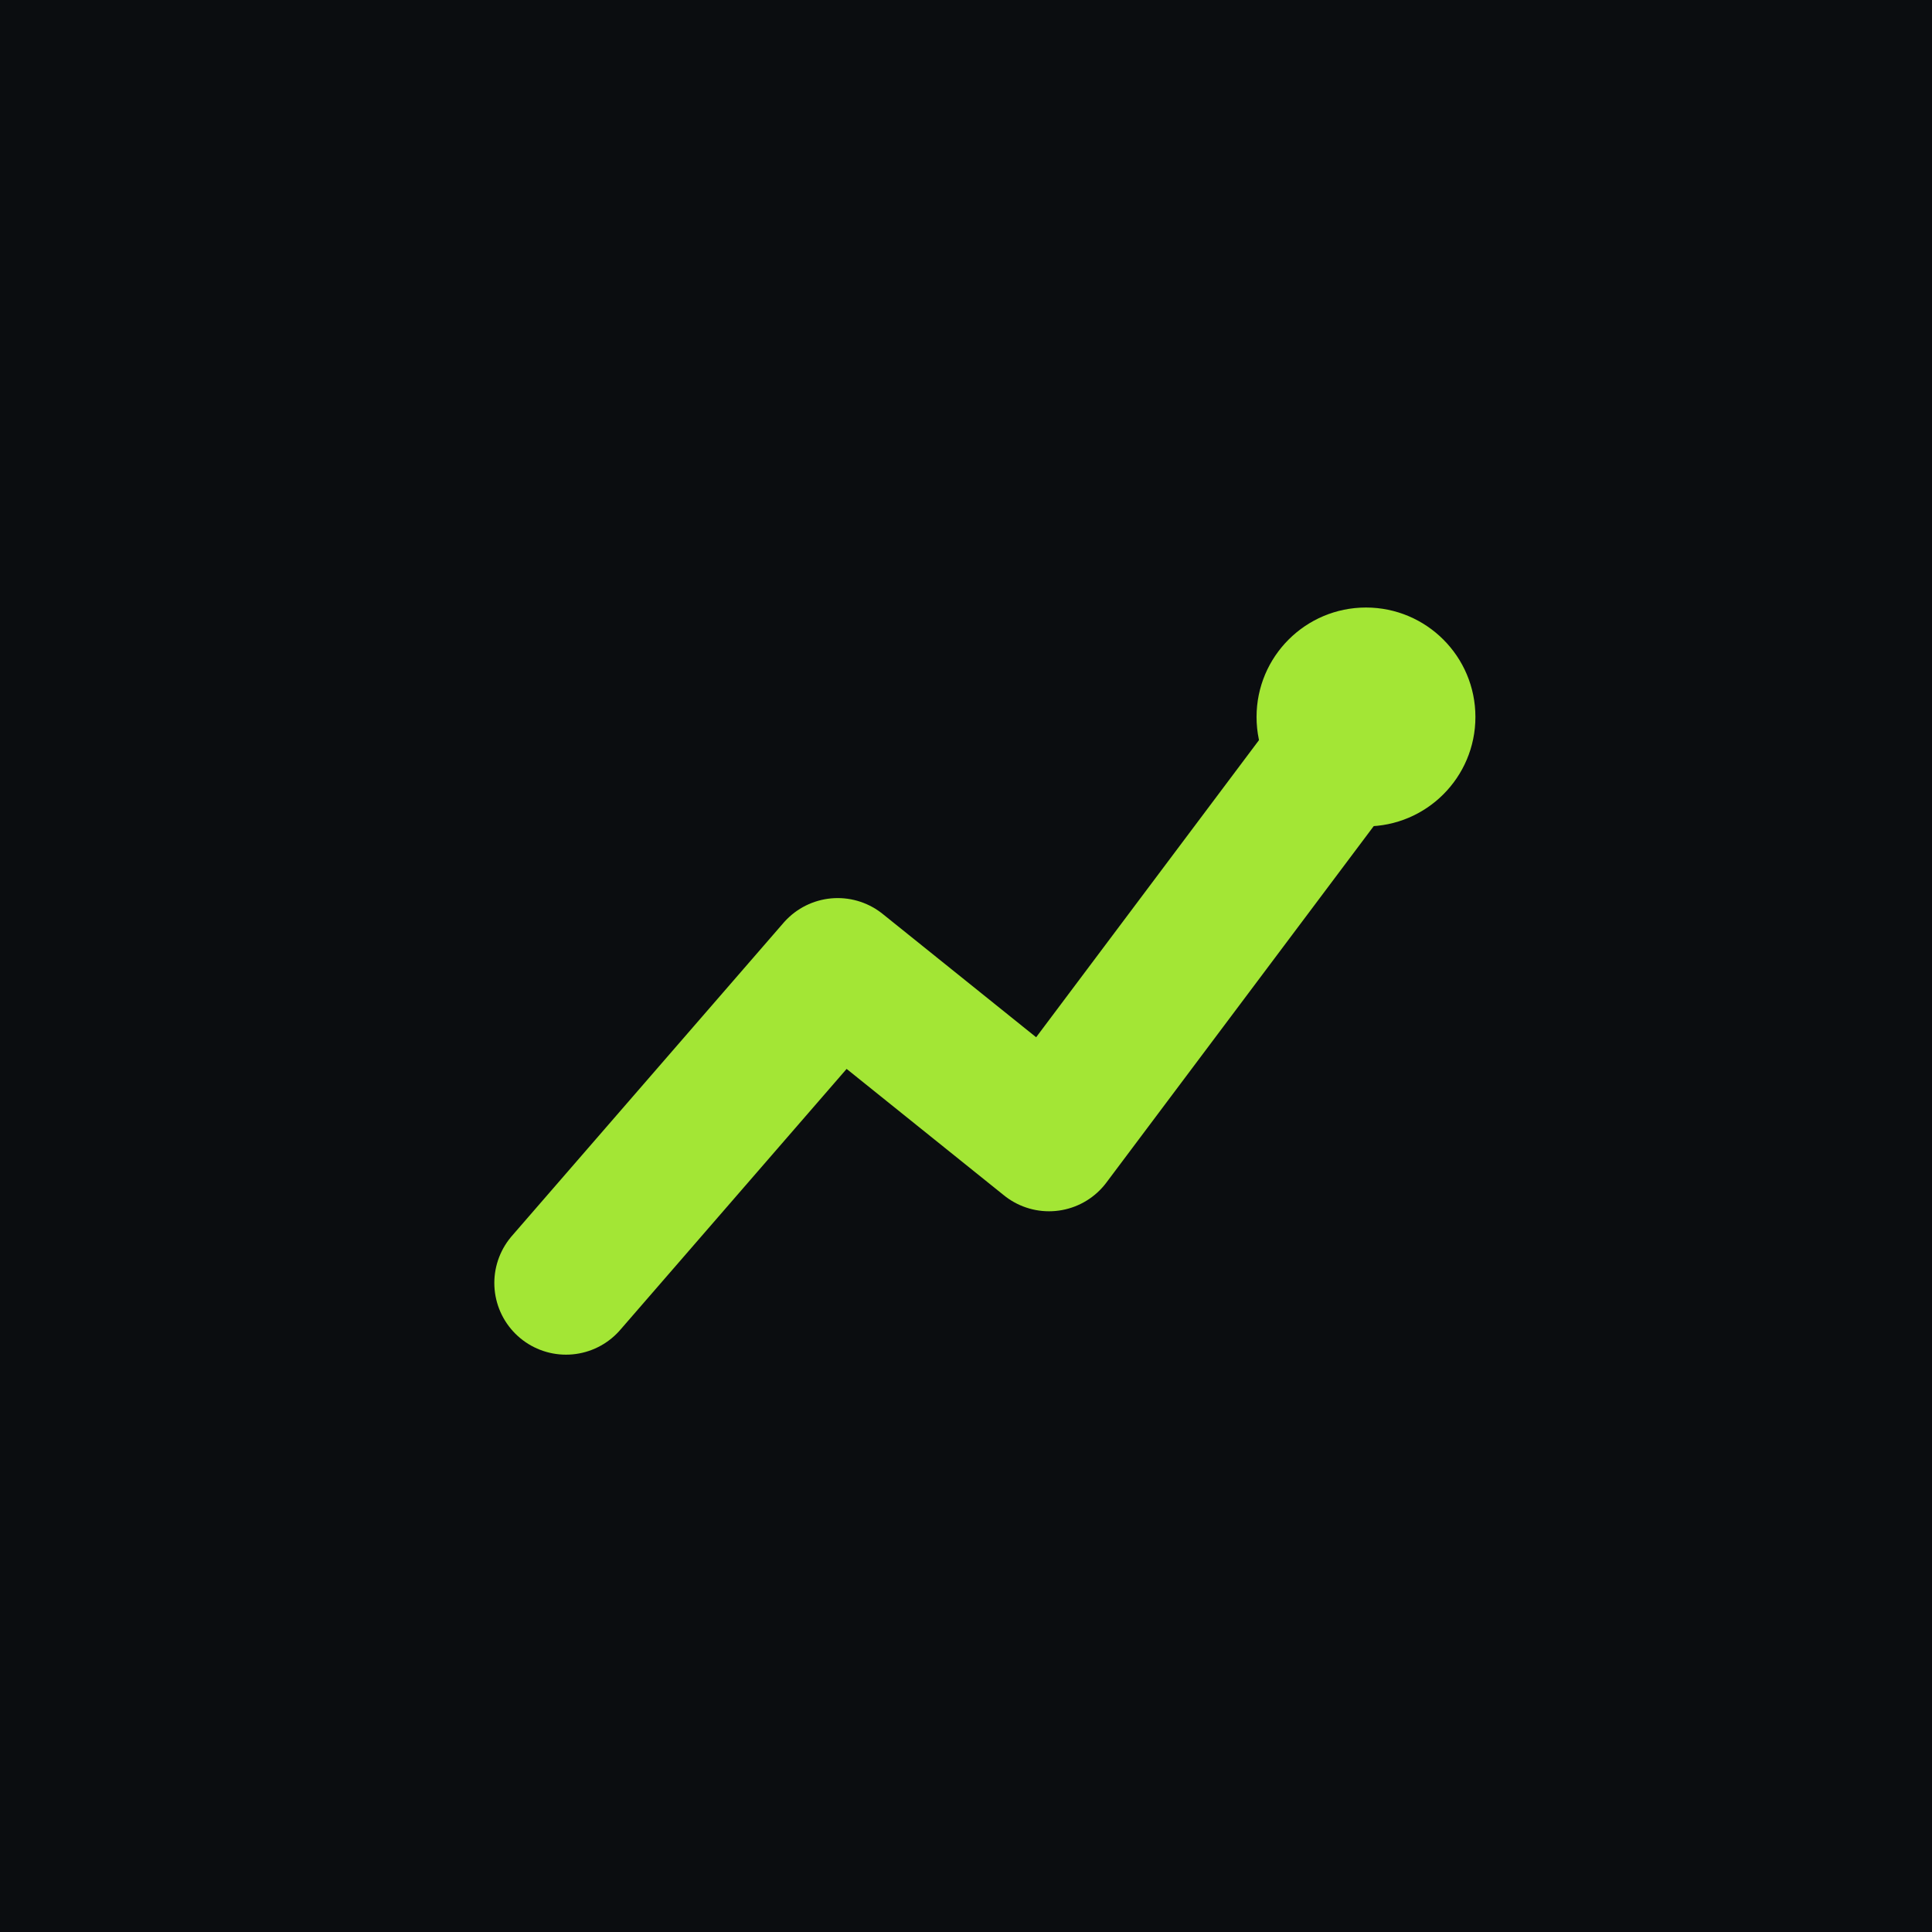
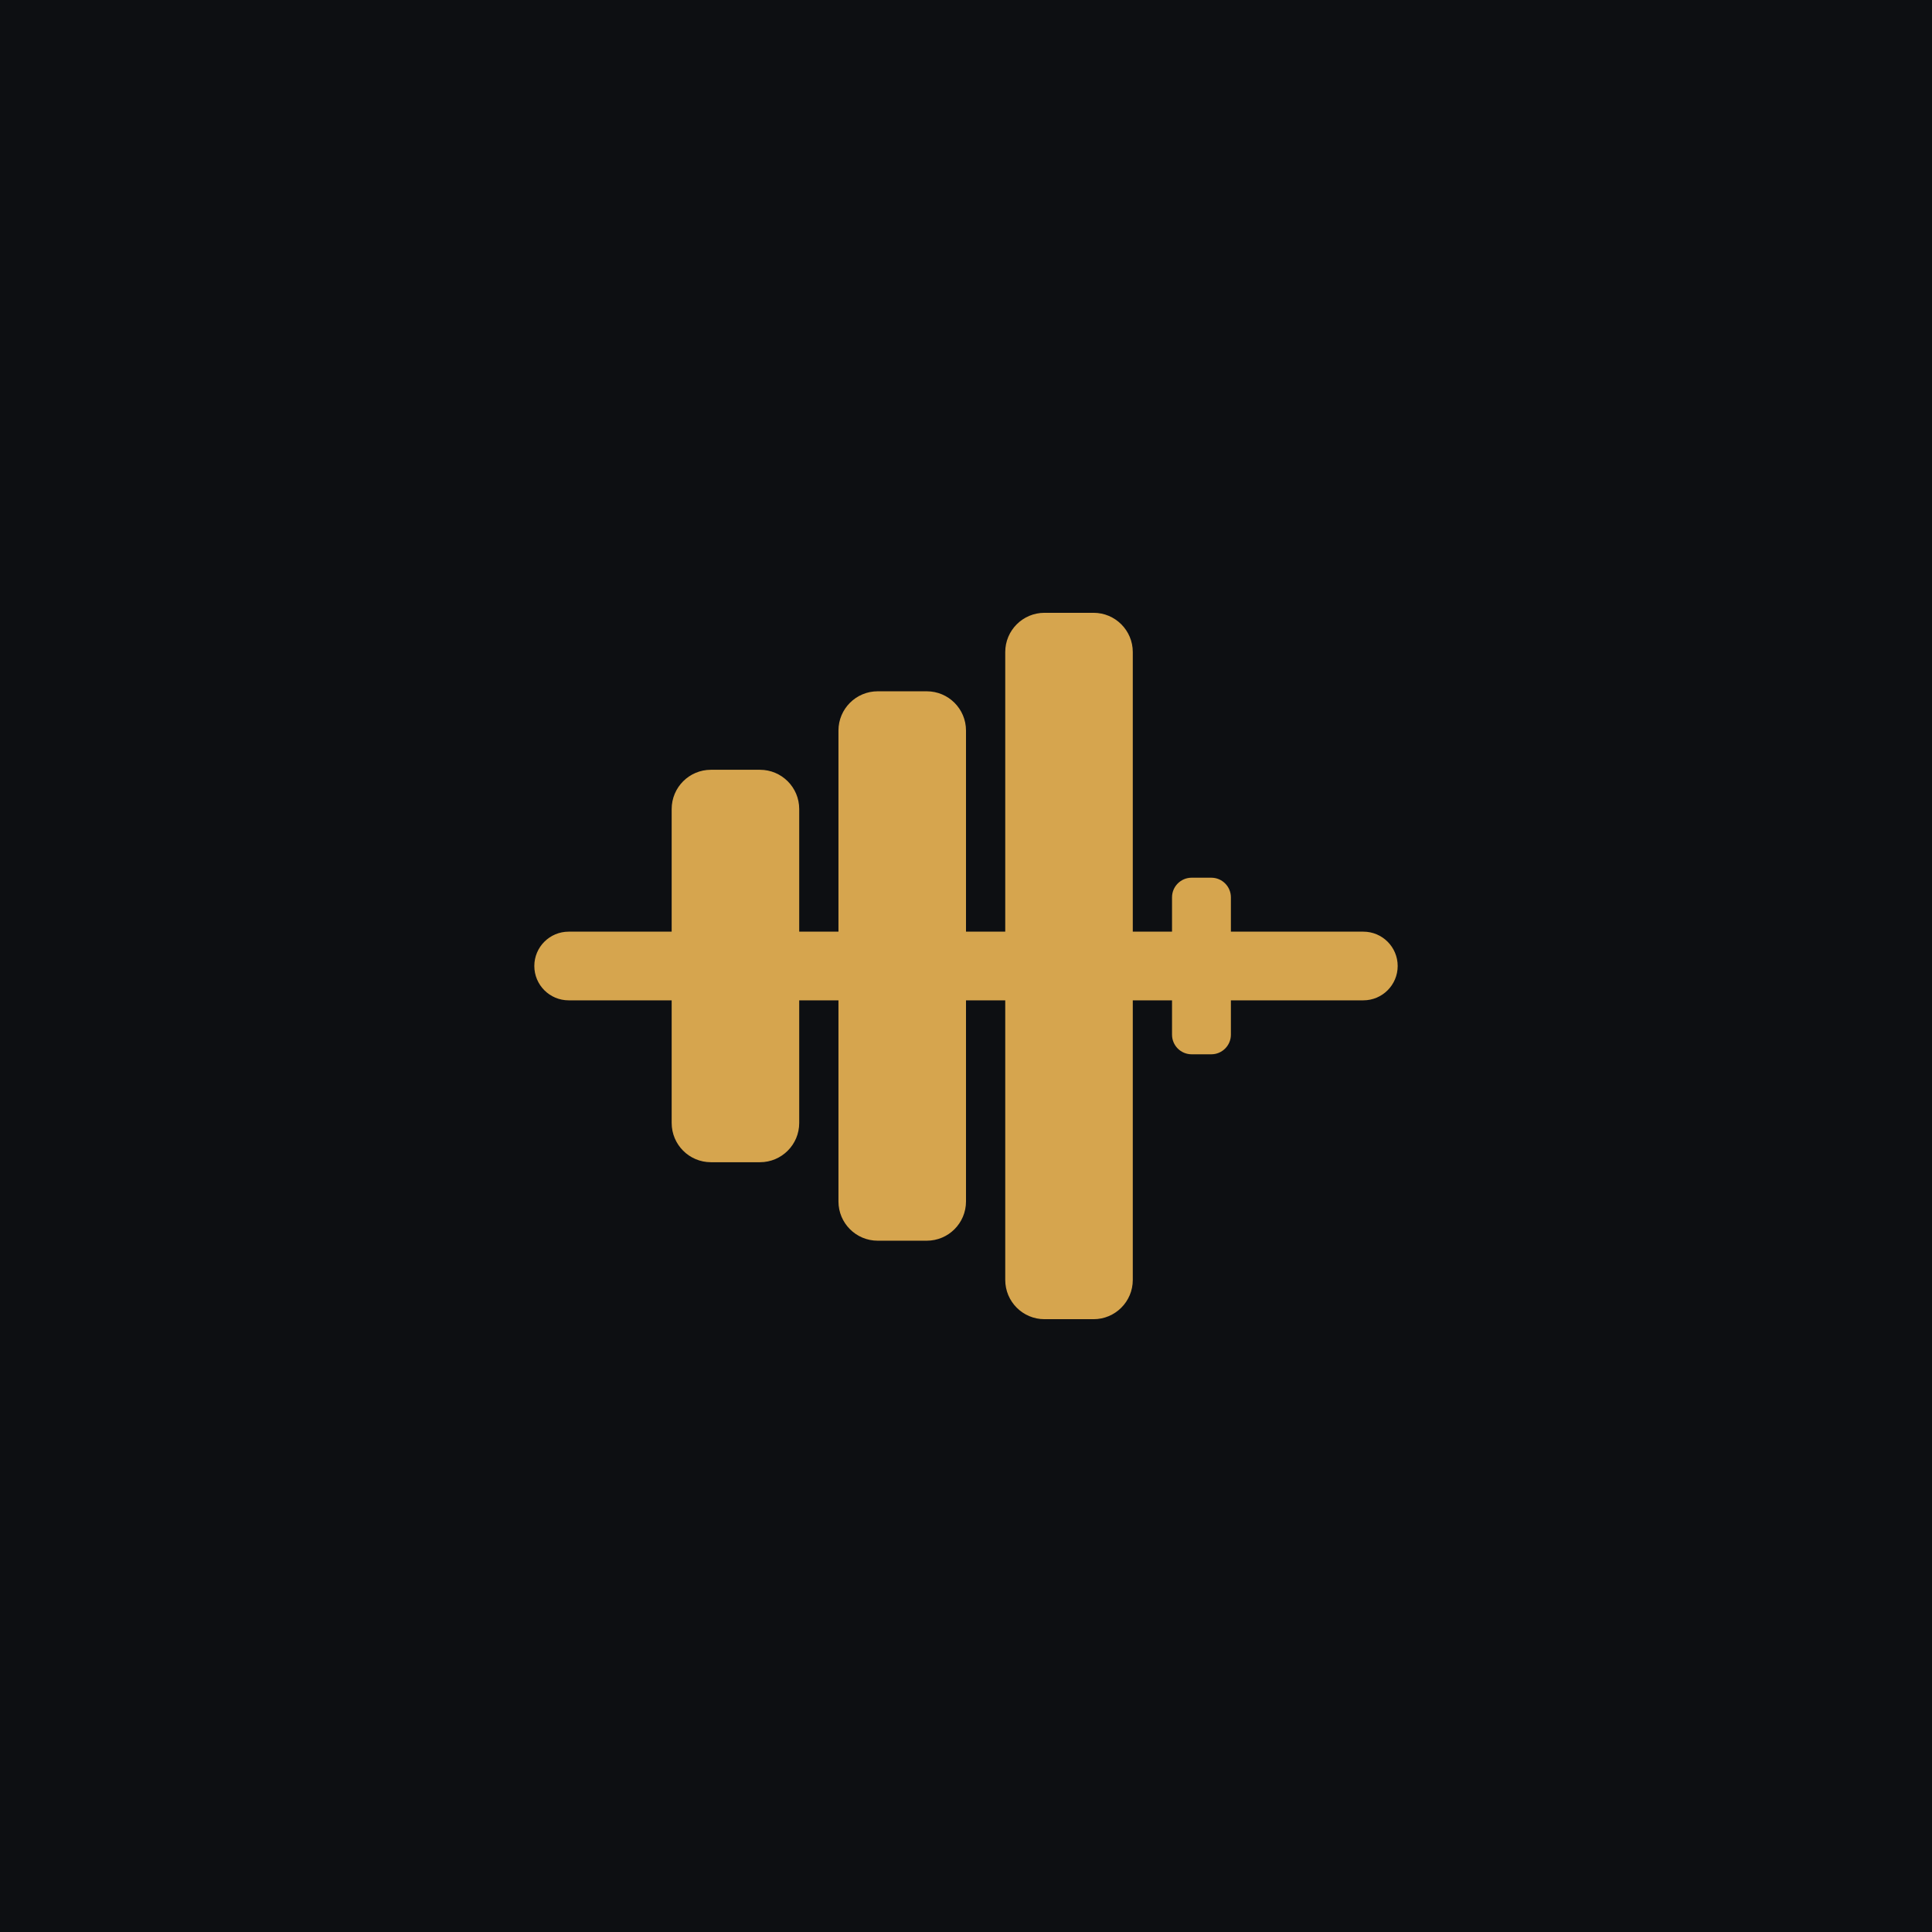
<svg xmlns="http://www.w3.org/2000/svg" viewBox="0 0 512 512">
-   <rect width="512" height="512" fill="#0b0d10" />
-   <path d="M150 340 L222 257 L278 302 L362 190" fill="none" stroke="#a3e635" stroke-width="38" stroke-linecap="round" stroke-linejoin="round" />
-   <circle cx="362" cy="190" r="29" fill="#a3e635" />
+   <rect width="512" height="512" fill="#0D0F12" />
+   <g transform="translate(126 126) scale(2.6)" fill="#D6A54E">
+     <rect x="6" y="46.5" width="88" height="7" rx="3.5" />
+     <rect x="20" y="30" width="13" height="40" rx="4" />
+     <rect x="37" y="22" width="13" height="56" rx="4" />
+     <rect x="54" y="14" width="13" height="72" rx="4" />
+     <rect x="71" y="41" width="6" height="18" rx="2" />
+   </g>
</svg>
